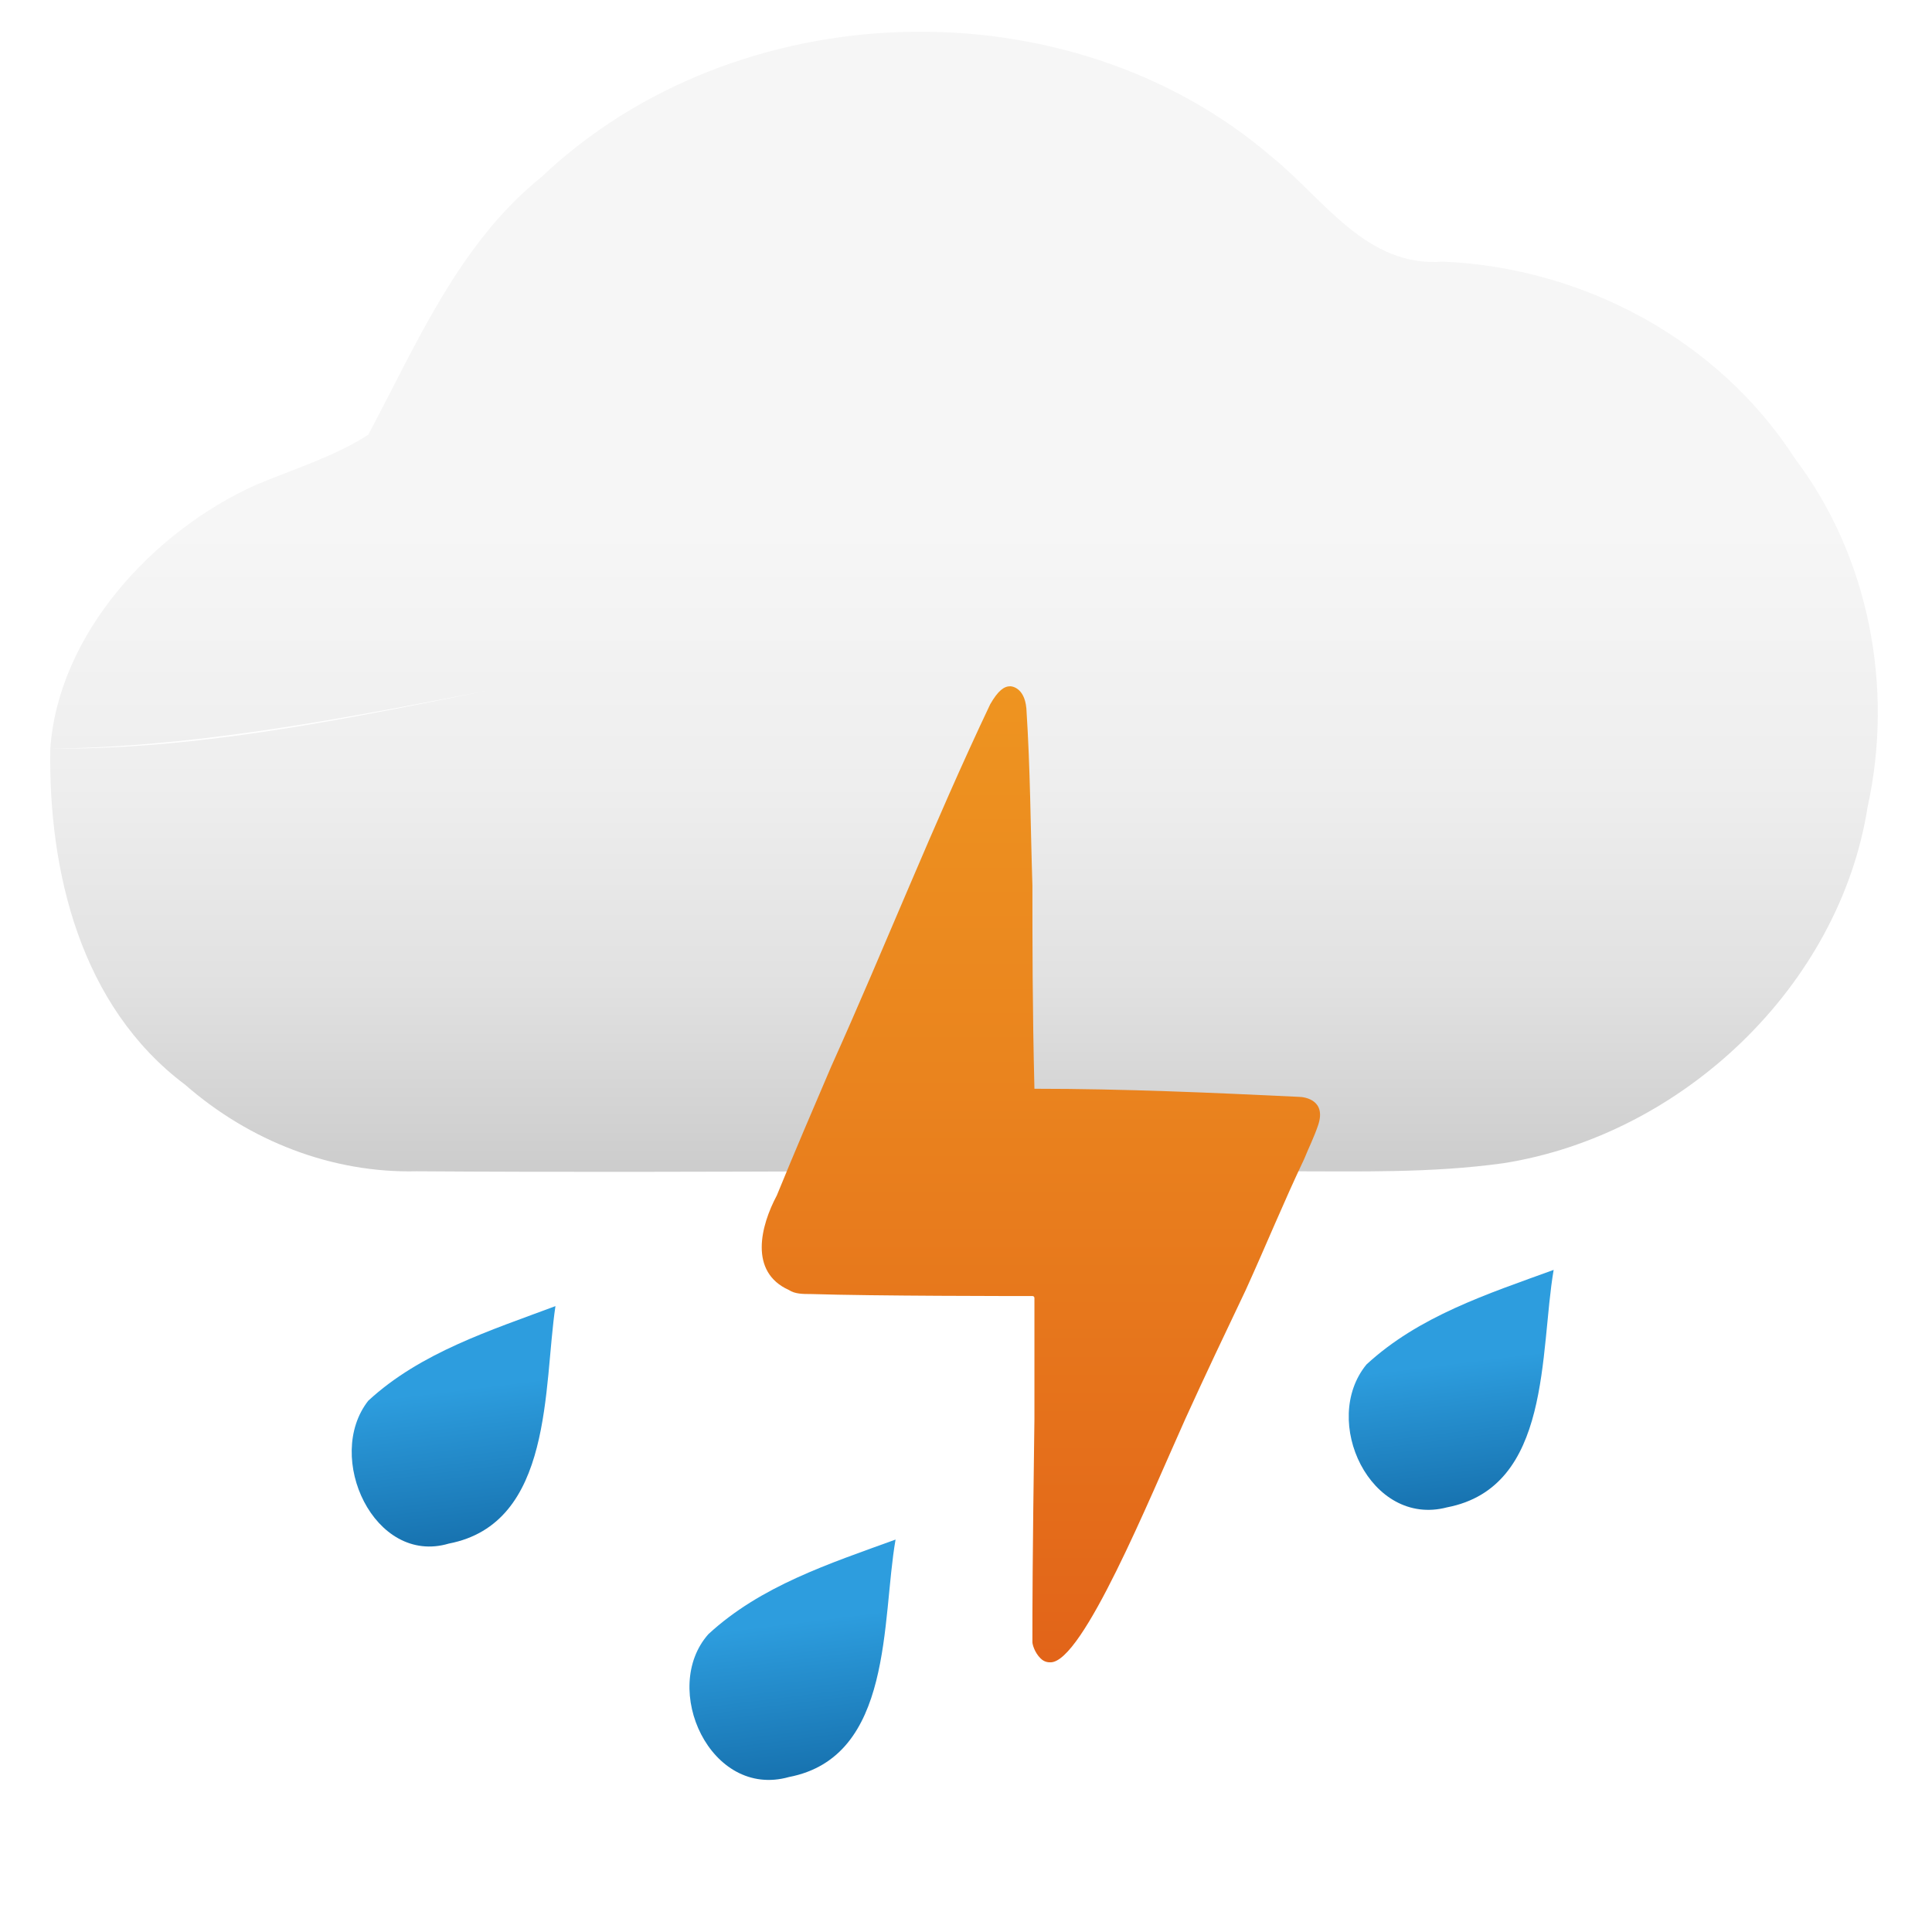
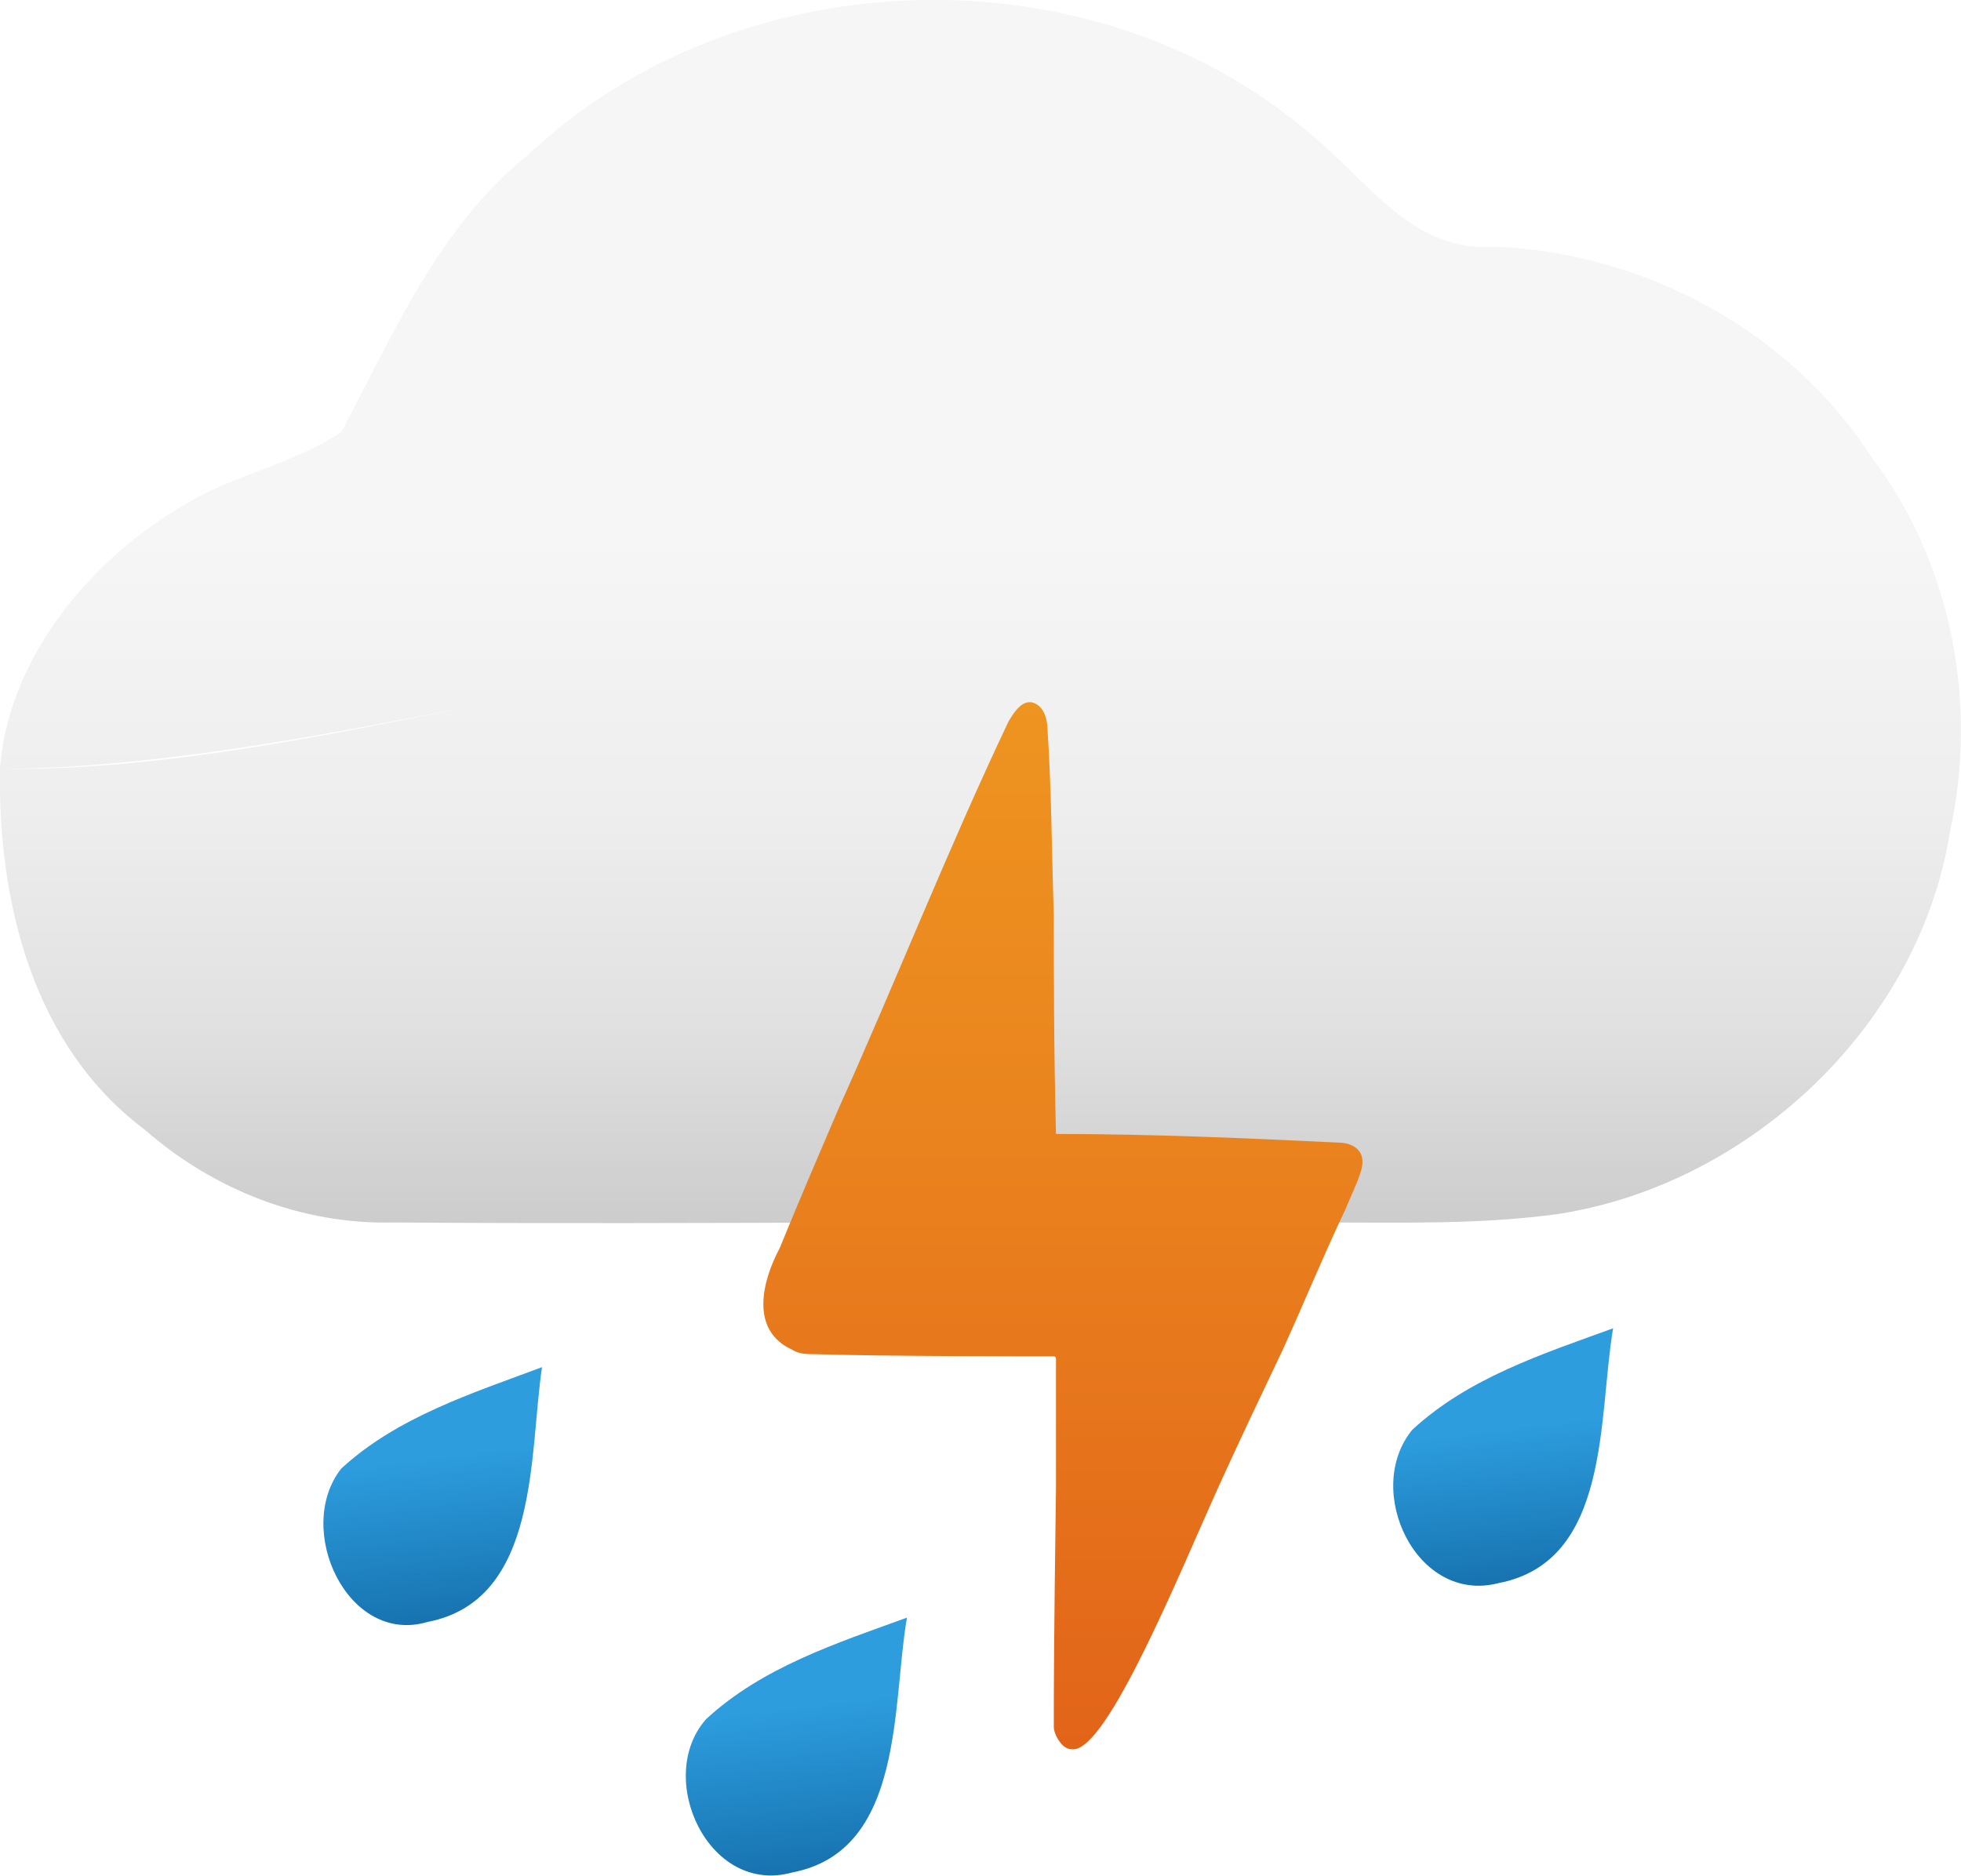
- <svg xmlns="http://www.w3.org/2000/svg" version="1.1" id="Layer_1" x="0px" y="0px" viewBox="0 0 96 96" style="enable-background:new 0 0 96 96;" xml:space="preserve">
+ <svg xmlns="http://www.w3.org/2000/svg" version="1.1" id="Layer_1" x="0px" y="0px" style="enable-background:new 0 0 96 96;" xml:space="preserve" viewBox="2.5 1.58 90.81 86.87">
  <style type="text/css">
	.st0{fill:url(#SVGID_1_);}
	.st1{fill:url(#SVGID_2_);}
	.st2{fill:url(#SVGID_3_);}
	.st3{fill:url(#SVGID_4_);}
	.st4{fill:url(#SVGID_5_);}
	.st5{fill:#E66B01;}
</style>
  <linearGradient id="SVGID_1_" gradientUnits="userSpaceOnUse" x1="47.901" y1="96.792" x2="47.901" y2="40.139" gradientTransform="matrix(1 0 0 -1 0 98)">
    <stop offset="0.442" style="stop-color:#F6F6F6" />
    <stop offset="0.667" style="stop-color:#EEEEEE" />
    <stop offset="0.842" style="stop-color:#E1E1E1" />
    <stop offset="0.992" style="stop-color:#CECECE" />
    <stop offset="1" style="stop-color:#CDCDCD" />
  </linearGradient>
  <path class="st0" d="M89.2,22.8c-3.8-5.9-10.5-9.5-17.5-9.8c-3.8,0.3-5.9-3.1-8.5-5.2c-10.1-8.7-26.6-8.2-36.3,1  c-4.1,3.3-6.2,8.3-8.6,12.8c-1.7,1.1-3.7,1.7-5.6,2.5c-5.1,2.3-9.8,7.4-10.2,13.1c11-0.1,22.4-3.4,33.2-4.9  c-10.8,1.4-21.4,4.8-32.4,4.9H2.5C2.4,43.3,4,50,9.2,53.9c3.2,2.8,7.3,4.4,11.5,4.3c14.4,0.1,28.8-0.1,43.2,0  c3.6,0,7.2,0.1,10.8-0.4c8.9-1.4,16.7-8.8,18.1-17.7C94.1,34.2,92.9,27.7,89.2,22.8z" />
  <g id="_x23_199be2ff">
    <linearGradient id="SVGID_2_" gradientUnits="userSpaceOnUse" x1="38.876" y1="21.937" x2="38.876" y2="10.845" gradientTransform="matrix(0.9924 -0.123 -0.123 -0.9924 3.1188 103.7597)">
      <stop offset="0.308" style="stop-color:#2D9DDE" />
      <stop offset="1" style="stop-color:#1772AF" />
    </linearGradient>
    <path class="st1" d="M35.2,81.2c2.6-2.4,6-3.5,9.3-4.7c-0.7,4-0.1,10.8-5.3,11.8C35.3,89.4,32.8,83.9,35.2,81.2z" />
    <linearGradient id="SVGID_3_" gradientUnits="userSpaceOnUse" x1="73.017" y1="30.473" x2="73.017" y2="20.088" gradientTransform="matrix(0.9924 -0.123 -0.123 -0.9924 3.1188 103.7597)">
      <stop offset="0.308" style="stop-color:#2D9DDE" />
      <stop offset="1" style="stop-color:#1772AF" />
    </linearGradient>
    <path class="st2" d="M67.9,67.8c2.6-2.4,6-3.5,9.3-4.7c-0.7,4.1-0.1,10.8-5.3,11.8C68.1,75.9,65.6,70.6,67.9,67.8z" />
    <linearGradient id="SVGID_4_" gradientUnits="userSpaceOnUse" x1="23.6" y1="35.466" x2="23.6" y2="24.373" gradientTransform="matrix(0.9924 -0.123 -0.123 -0.9924 3.1188 103.7597)">
      <stop offset="0.308" style="stop-color:#2D9DDE" />
      <stop offset="1" style="stop-color:#1772AF" />
    </linearGradient>
    <path class="st3" d="M18.3,69.6c2.6-2.4,6.1-3.5,9.3-4.7c-0.6,4-0.1,10.8-5.3,11.8C18.6,77.8,16.1,72.4,18.3,69.6z" />
  </g>
  <g>
    <linearGradient id="SVGID_5_" gradientUnits="userSpaceOnUse" x1="51.746" y1="63.932" x2="51.746" y2="15.61" gradientTransform="matrix(1 0 0 -1 0 98)">
      <stop offset="0" style="stop-color:#EE9420" />
      <stop offset="0.399" style="stop-color:#EA841E" />
      <stop offset="1" style="stop-color:#E26419" />
    </linearGradient>
    <path class="st4" d="M51.4,54.1C51.3,54.1,51.3,54.1,51.4,54.1c-0.1-4-0.1-7.4-0.1-10.1c-0.1-3.1-0.1-5.7-0.3-8.8   c-0.1-1.1-0.8-1.1-0.8-1.1l0,0c-0.3,0-0.6,0.2-1,0.9c-2.8,5.9-5.2,12-7.9,18c-0.9,2.1-1.8,4.2-2.7,6.4l0,0   c-0.8,1.5-1.4,3.8,0.6,4.7c0.3,0.2,0.7,0.2,1.1,0.2c3.1,0.1,10.2,0.1,11,0.1c0.1,0,0.1,0.1,0.1,0.1c0,0.6,0,6,0,6l0,0l0,0l0,0   c-0.1,7.4-0.1,9.2-0.1,11.1c0,0.1,0.1,0.5,0.4,0.8c0.2,0.2,0.4,0.2,0.5,0.2c1.6,0,4.9-8.1,6.7-12.1c-0.1,0-0.2,0-0.3,0   c0.1,0,0.2,0,0.3,0c1-2.2,2-4.3,3-6.4c1-2.2,1.9-4.4,2.9-6.5c0.2-0.5,0.5-1.1,0.7-1.7c0,0-0.2,0.4,0,0c0.4-1.2-0.6-1.4-1-1.4   C60.3,54.3,55.9,54.1,51.4,54.1z" />
    <path class="st5" d="M58.9,70.3L58.9,70.3L58.9,70.3z" />
  </g>
</svg>
